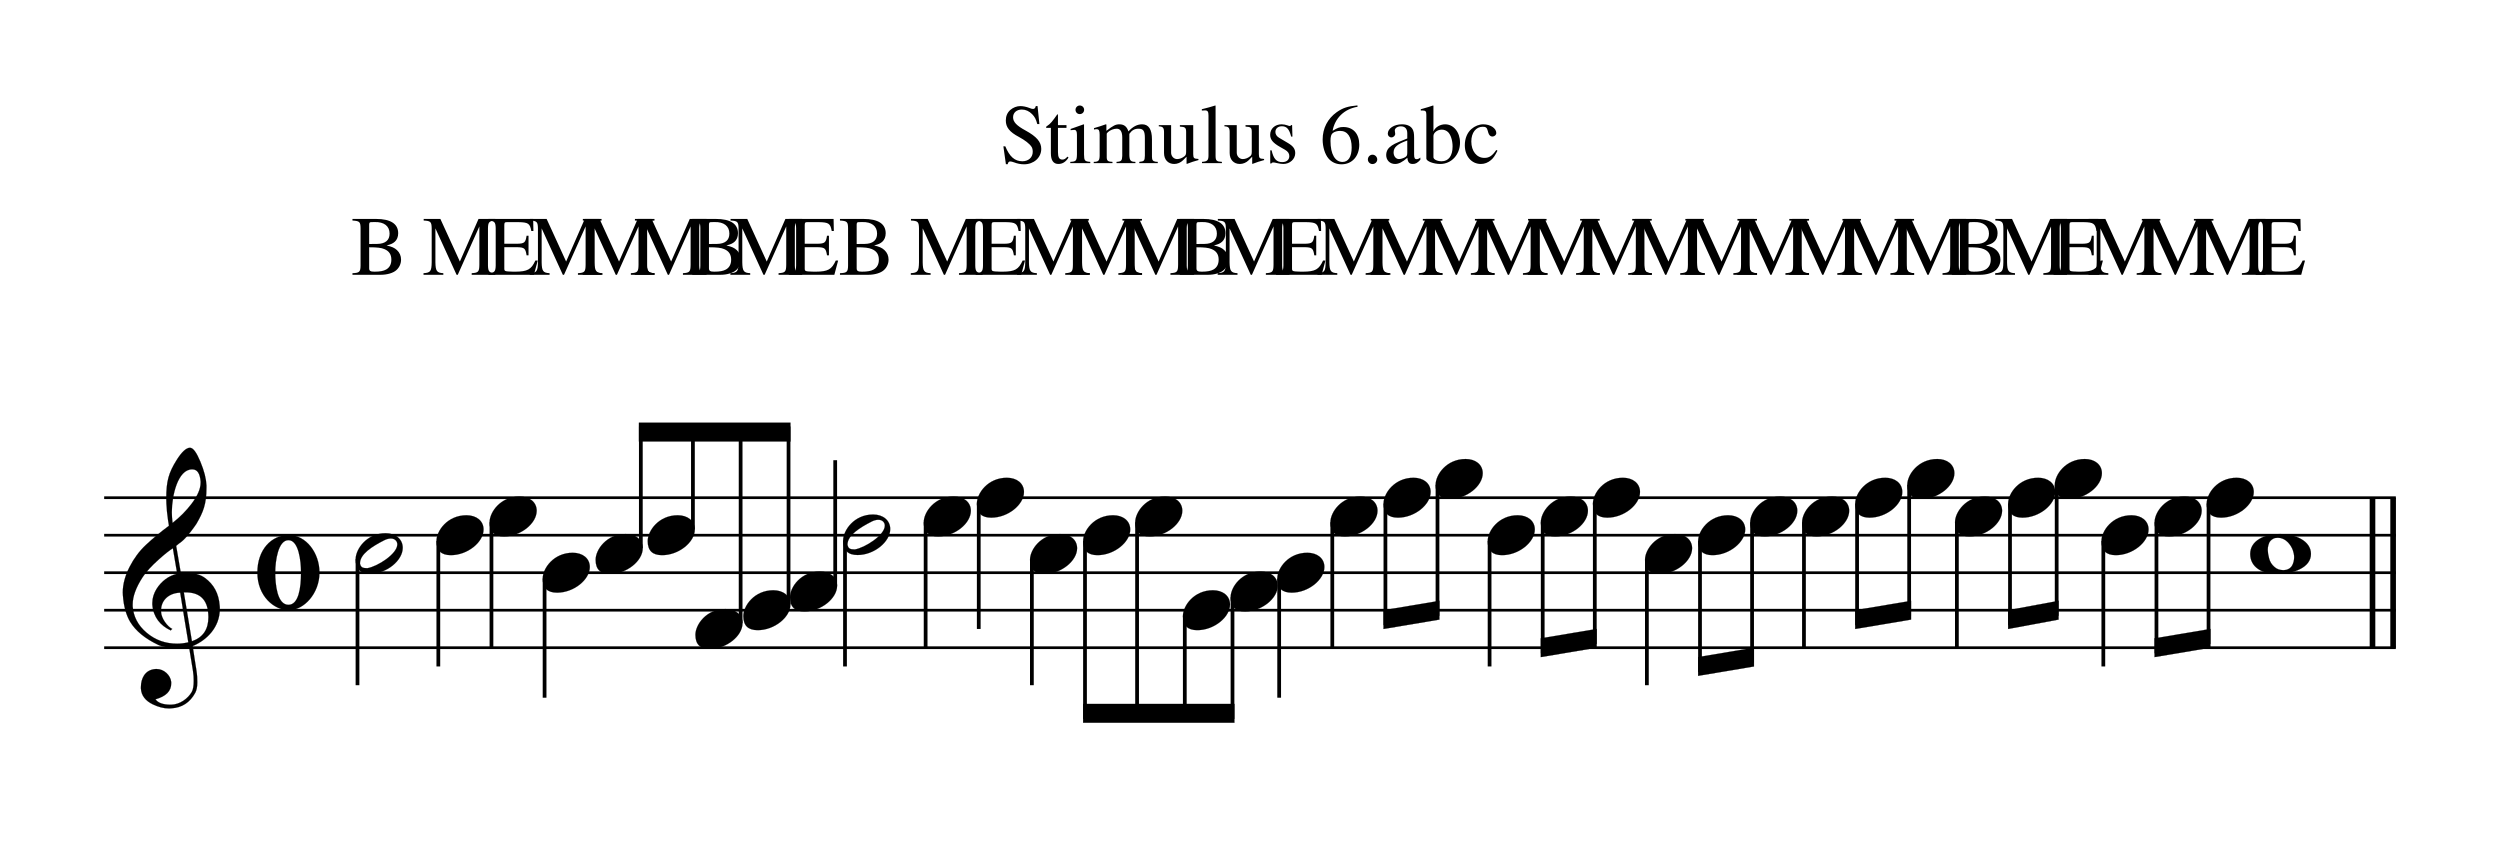
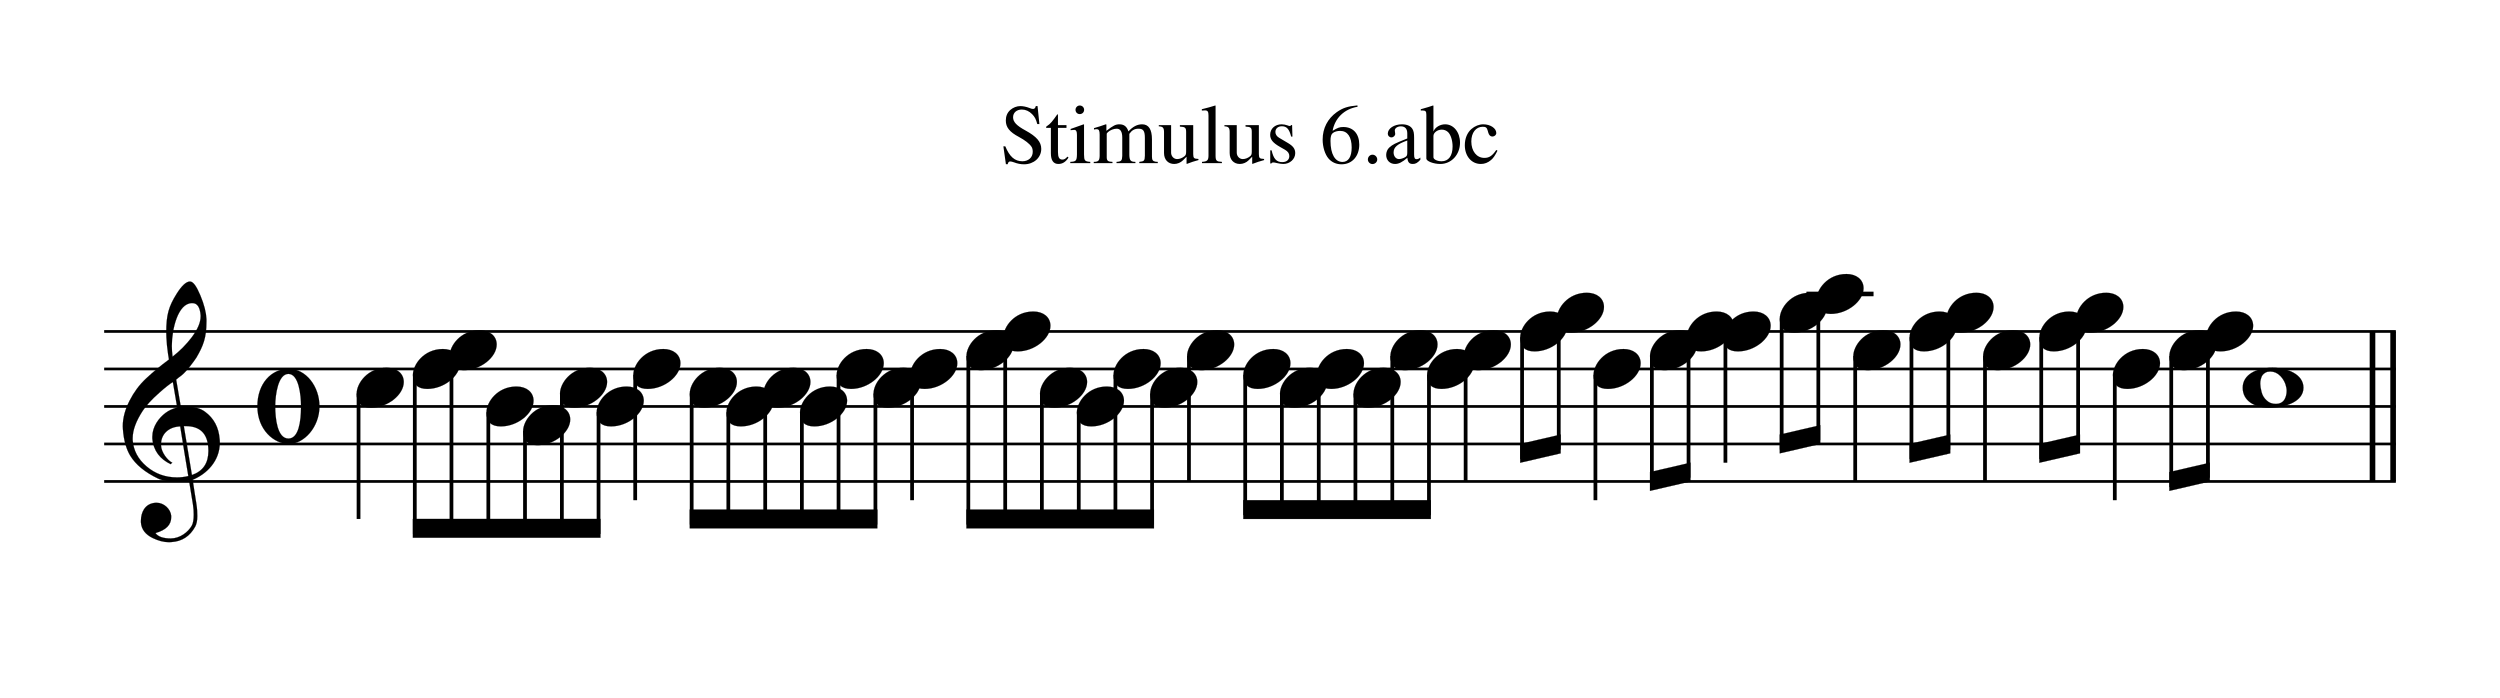
- <svg xmlns="http://www.w3.org/2000/svg" xmlns:xlink="http://www.w3.org/1999/xlink" width="960px" height="332px" version="1.1" overflow="visible" id="suj30f2">
+ <svg xmlns="http://www.w3.org/2000/svg" xmlns:xlink="http://www.w3.org/1999/xlink" width="960px" height="268px" version="1.1" overflow="visible" id="n1bi0bbu">
  <defs>
-     <g id="E050-suj30f2">
+     <g id="E050-n1bi0bbu">
      <path transform="scale(1,-1)" d="M441 -245c-23 -4 -48 -6 -76 -6c-59 0 -102 7 -130 20c-88 42 -150 93 -187 154c-26 44 -43 103 -48 176c0 6 -1 13 -1 19c0 54 15 111 45 170c29 57 65 106 110 148s96 85 153 127c-3 16 -8 46 -13 92c-4 43 -5 73 -5 89c0 117 16 172 69 257c34 54 64 82 89 82 c21 0 43 -30 69 -92s39 -115 41 -159v-15c0 -109 -21 -162 -67 -241c-13 -20 -63 -90 -98 -118c-13 -9 -25 -19 -37 -29l31 -181c8 1 18 2 28 2c58 0 102 -12 133 -35c59 -43 92 -104 98 -184c1 -7 1 -15 1 -22c0 -123 -87 -209 -181 -248c8 -57 17 -110 25 -162 c5 -31 6 -58 6 -80c0 -30 -5 -53 -14 -70c-35 -64 -88 -99 -158 -103c-5 0 -11 -1 -16 -1c-37 0 -72 10 -108 27c-50 24 -77 59 -80 105v11c0 29 7 55 20 76c18 28 45 42 79 44h6c49 0 93 -42 97 -87v-9c0 -51 -34 -86 -105 -106c17 -24 51 -36 102 -36c62 0 116 43 140 85 c9 16 13 41 13 74c0 20 -1 42 -5 67c-8 53 -18 106 -26 159zM461 939c-95 0 -135 -175 -135 -286c0 -24 2 -48 5 -71c50 39 92 82 127 128c40 53 60 100 60 140v8c-4 53 -22 81 -55 81h-2zM406 119l54 -326c73 25 110 78 110 161c0 7 0 15 -1 23c-7 95 -57 142 -151 142h-12 zM382 117c-72 -2 -128 -47 -128 -120v-7c2 -46 43 -99 75 -115c-3 -2 -7 -5 -10 -10c-70 33 -116 88 -123 172v11c0 68 44 126 88 159c23 17 49 29 78 36l-29 170c-21 -13 -52 -37 -92 -73c-50 -44 -86 -84 -109 -119c-45 -69 -67 -130 -67 -182v-13c5 -68 35 -127 93 -176 s125 -73 203 -73c25 0 50 3 75 9c-19 111 -36 221 -54 331z" />
    </g>
-     <g id="E080-suj30f2">
+     <g id="E080-n1bi0bbu">
      <path transform="scale(1,-1)" d="M229 251zM230 -250c-99 0 -210 94 -210 251c0 152 93 250 209 250s205 -119 205 -250c0 -139 -103 -251 -204 -251zM139 1c0 -79 13 -215 88 -215c68 0 84 112 84 215c0 76 -15 216 -84 216c-68 0 -88 -136 -88 -216z" />
    </g>
-     <g id="E0A3-suj30f2">
-       <path transform="scale(1,-1)" d="M278 64c0 22 -17 39 -43 39c-12 0 -26 -3 -41 -10c-85 -43 -165 -94 -165 -156c5 -25 15 -32 49 -32c67 11 200 95 200 159zM0 -36c0 68 73 174 200 174c66 0 114 -39 114 -97c0 -84 -106 -173 -218 -173c-64 0 -96 32 -96 96z" />
-     </g>
-     <g id="E0A4-suj30f2">
+     <g id="E0A4-n1bi0bbu">
      <path transform="scale(1,-1)" d="M0 -39c0 68 73 172 200 172c66 0 114 -37 114 -95c0 -84 -106 -171 -218 -171c-64 0 -96 30 -96 94z" />
    </g>
-     <g id="E0A2-suj30f2">
+     <g id="E0A2-n1bi0bbu">
      <path transform="scale(1,-1)" d="M198 133c102 0 207 -45 207 -133c0 -92 -118 -133 -227 -133c-101 0 -178 46 -178 133c0 88 93 133 198 133zM293 -21c0 14 -3 29 -8 44c-7 20 -18 38 -33 54c-20 21 -43 31 -68 31l-20 -2c-15 -5 -27 -14 -36 -28c-4 -9 -6 -17 -8 -24s-3 -16 -3 -27c0 -15 3 -34 9 -57 s18 -41 34 -55c15 -15 36 -23 62 -23c4 0 10 1 18 2c19 5 32 15 40 30s13 34 13 55z" />
    </g>
  </defs>
-   <style type="text/css">#suj30f2 g.ending, #suj30f2 g.fing, #suj30f2 g.reh, #suj30f2 g.tempo {font-weight:bold;}#suj30f2 g.dir, #suj30f2 g.dynam, #suj30f2 g.mNum {font-style:italic;}#suj30f2 g.label {font-weight:normal;}#suj30f2 ellipse, #suj30f2 path, #suj30f2 polygon, #suj30f2 polyline, #suj30f2 rect {stroke:currentColor}#suj30f2 g.cursor {fill:dodgerblue; color:dodgerblue;}#suj30f2 g.cursor.chord {fill:limegreen; color:limegreen;}</style>
-   <svg class="definition-scale" color="black" font-family="Times, serif" viewBox="0 0 12000 4140">
+   <style type="text/css">#n1bi0bbu g.ending, #n1bi0bbu g.fing, #n1bi0bbu g.reh, #n1bi0bbu g.tempo {font-weight:bold;}#n1bi0bbu g.dir, #n1bi0bbu g.dynam, #n1bi0bbu g.mNum {font-style:italic;}#n1bi0bbu g.label {font-weight:normal;}#n1bi0bbu ellipse, #n1bi0bbu path, #n1bi0bbu polygon, #n1bi0bbu polyline, #n1bi0bbu rect {stroke:currentColor}#n1bi0bbu g.cursor {fill:dodgerblue; color:dodgerblue;}#n1bi0bbu g.cursor.chord {fill:limegreen; color:limegreen;}</style>
+   <svg class="definition-scale" color="black" font-family="Times, serif" viewBox="0 0 12000 3340">
    <g class="page-margin" transform="translate(500, 500)">
-       <g id="t19z7xyj" class="mdiv pageMilestone" />
-       <g id="xw7r8c3" class="score pageMilestone" />
-       <g id="g1ncax06" class="system">
-         <g id="k8d5xbt" class="section systemMilestone" />
+       <g id="o6da6iw" class="mdiv pageMilestone" />
+       <g id="sbf0y6c" class="score pageMilestone" />
+       <g id="v8z03f" class="system">
+         <g id="fkvr1p0" class="section systemMilestone" />
        <g id="abcLine06" class="pb" />
-         <g id="dyqvqhn" class="measure">
-           <g id="m1cjylh7" class="staff">
-             <path d="M0 1884 L11000 1884" stroke-width="13" />
-             <path d="M0 2064 L11000 2064" stroke-width="13" />
-             <path d="M0 2244 L11000 2244" stroke-width="13" />
-             <path d="M0 2424 L11000 2424" stroke-width="13" />
-             <path d="M0 2604 L11000 2604" stroke-width="13" />
-             <g id="ojuwwjn" class="clef">
-               <use xlink:href="#E050-suj30f2" transform="translate(90, 2424) scale(0.72, 0.72)" />
+         <g id="or6bow8" class="measure">
+           <g id="x1nhcdxx" class="staff">
+             <path d="M0 1086 L11000 1086" stroke-width="13" />
+             <path d="M0 1266 L11000 1266" stroke-width="13" />
+             <path d="M0 1446 L11000 1446" stroke-width="13" />
+             <path d="M0 1626 L11000 1626" stroke-width="13" />
+             <path d="M0 1806 L11000 1806" stroke-width="13" />
+             <g id="d1io7137" class="clef">
+               <use xlink:href="#E050-n1bi0bbu" transform="translate(90, 1626) scale(0.72, 0.72)" />
            </g>
-             <g id="p1fewe1r" class="keySig" />
-             <g id="qpmmbiq" class="meterSig">
-               <use xlink:href="#E080-suj30f2" transform="translate(721, 2244) scale(0.72, 0.72)" />
+             <g id="egcq50e" class="keySig" />
+             <g id="f1v0omgc" class="meterSig">
+               <use xlink:href="#E080-n1bi0bbu" transform="translate(721, 1446) scale(0.72, 0.72)" />
            </g>
-             <g id="m5886oi" class="layer">
-               <g id="qwqxe09" class="note">
-                 <g class="notehead">
-                   <use xlink:href="#E0A3-suj30f2" transform="translate(1207, 2154) scale(0.72, 0.72)" />
-                 </g>
-                 <g id="z17jtzla" class="stem">
-                   <path d="M1216 2179 L1216 2784" stroke-width="18" />
-                 </g>
-               </g>
-               <g id="t9mattp" class="note">
-                 <g class="notehead">
-                   <use xlink:href="#E0A4-suj30f2" transform="translate(1595, 2064) scale(0.72, 0.72)" />
-                 </g>
-                 <g id="aon2lze" class="stem">
-                   <path d="M1604 2092 L1604 2694" stroke-width="18" />
-                 </g>
-               </g>
-               <g id="w1codoqw" class="note">
-                 <g class="notehead">
-                   <use xlink:href="#E0A4-suj30f2" transform="translate(1850, 1974) scale(0.72, 0.72)" />
-                 </g>
-                 <g id="b1yjlgoj" class="stem">
-                   <path d="M1859 2002 L1859 2604" stroke-width="18" />
-                 </g>
-               </g>
-               <g id="zfruj1f" class="note">
-                 <g class="notehead">
-                   <use xlink:href="#E0A4-suj30f2" transform="translate(2105, 2244) scale(0.72, 0.72)" />
-                 </g>
-                 <g id="c113xuh1" class="stem">
-                   <path d="M2114 2272 L2114 2844" stroke-width="18" />
-                 </g>
-               </g>
-               <g id="p1b1u40n" class="beam">
-                 <polygon points="2567,1524 3294,1524 3294,1614 2567,1614" />
-                 <g id="cgeg27n" class="note">
-                   <g class="notehead">
-                     <use xlink:href="#E0A4-suj30f2" transform="translate(2359, 2154) scale(0.72, 0.72)" />
-                   </g>
-                   <g id="d1ho8ye0" class="stem">
-                     <path d="M2576 2126 L2576 1542" stroke-width="18" />
-                   </g>
-                 </g>
-                 <g id="fcduq1o" class="note">
-                   <g class="notehead">
-                     <use xlink:href="#E0A4-suj30f2" transform="translate(2609, 2064) scale(0.72, 0.72)" />
-                   </g>
-                   <g id="eui2b3b" class="stem">
-                     <path d="M2826 2036 L2826 1542" stroke-width="18" />
-                   </g>
-                 </g>
-                 <g id="i1or2a8o" class="note">
-                   <g class="notehead">
-                     <use xlink:href="#E0A4-suj30f2" transform="translate(2838, 2514) scale(0.72, 0.72)" />
-                   </g>
-                   <g id="far49ka" class="stem">
-                     <path d="M3055 2486 L3055 1542" stroke-width="18" />
-                   </g>
-                 </g>
-                 <g id="l1n8hwq0" class="note">
-                   <g class="notehead">
-                     <use xlink:href="#E0A4-suj30f2" transform="translate(3068, 2424) scale(0.72, 0.72)" />
-                   </g>
-                   <g id="gs111mg" class="stem">
-                     <path d="M3285 2396 L3285 1542" stroke-width="18" />
-                   </g>
-                 </g>
-               </g>
-               <g id="onuzp37" class="note">
-                 <g class="notehead">
-                   <use xlink:href="#E0A4-suj30f2" transform="translate(3292, 2334) scale(0.72, 0.72)" />
-                 </g>
-                 <g id="h1qjyy7r" class="stem">
-                   <path d="M3509 2306 L3509 1704" stroke-width="18" />
-                 </g>
-               </g>
-               <g id="s7fr9t3" class="note">
-                 <g class="notehead">
-                   <use xlink:href="#E0A3-suj30f2" transform="translate(3547, 2064) scale(0.72, 0.72)" />
-                 </g>
-                 <g id="ihb69yg" class="stem">
-                   <path d="M3556 2089 L3556 2694" stroke-width="18" />
-                 </g>
-               </g>
-               <g id="v1sj2yim" class="note">
-                 <g class="notehead">
-                   <use xlink:href="#E0A4-suj30f2" transform="translate(3934, 1974) scale(0.72, 0.72)" />
-                 </g>
-                 <g id="j1tp6yq4" class="stem">
-                   <path d="M3943 2002 L3943 2604" stroke-width="18" />
-                 </g>
-               </g>
-               <g id="yson36z" class="note">
-                 <g class="notehead">
-                   <use xlink:href="#E0A4-suj30f2" transform="translate(4189, 1884) scale(0.72, 0.72)" />
-                 </g>
-                 <g id="kyr3782" class="stem">
-                   <path d="M4198 1912 L4198 2514" stroke-width="18" />
-                 </g>
-               </g>
-               <g id="bmp6apk" class="note">
-                 <g class="notehead">
-                   <use xlink:href="#E0A4-suj30f2" transform="translate(4444, 2154) scale(0.72, 0.72)" />
-                 </g>
-                 <g id="l1g20p47" class="stem">
-                   <path d="M4453 2182 L4453 2784" stroke-width="18" />
-                 </g>
-               </g>
-               <g id="r1hl3g8p" class="beam">
-                 <polygon points="4699,2964 5425,2964 5425,2874 4699,2874" />
-                 <g id="e12d7l8o" class="note">
-                   <g class="notehead">
-                     <use xlink:href="#E0A4-suj30f2" transform="translate(4699, 2064) scale(0.72, 0.72)" />
-                   </g>
-                   <g id="m1xhrfsp" class="stem">
-                     <path d="M4708 2092 L4708 2946" stroke-width="18" />
-                   </g>
-                 </g>
-                 <g id="h17ybc1b" class="note">
-                   <g class="notehead">
-                     <use xlink:href="#E0A4-suj30f2" transform="translate(4949, 1974) scale(0.72, 0.72)" />
-                   </g>
-                   <g id="nd84yth" class="stem">
-                     <path d="M4958 2002 L4958 2946" stroke-width="18" />
-                   </g>
-                 </g>
-                 <g id="k3c2n56" class="note">
-                   <g class="notehead">
-                     <use xlink:href="#E0A4-suj30f2" transform="translate(5178, 2424) scale(0.72, 0.72)" />
-                   </g>
-                   <g id="o1jyxjoj" class="stem">
-                     <path d="M5187 2452 L5187 2946" stroke-width="18" />
-                   </g>
-                 </g>
-                 <g id="n1t2s8rd" class="note">
-                   <g class="notehead">
-                     <use xlink:href="#E0A4-suj30f2" transform="translate(5407, 2334) scale(0.72, 0.72)" />
-                   </g>
-                   <g id="ps9ql4a" class="stem">
-                     <path d="M5416 2362 L5416 2946" stroke-width="18" />
-                   </g>
-                 </g>
-               </g>
-               <g id="q67whud" class="note">
-                 <g class="notehead">
-                   <use xlink:href="#E0A4-suj30f2" transform="translate(5631, 2244) scale(0.72, 0.72)" />
-                 </g>
-                 <g id="qi9btzk" class="stem">
-                   <path d="M5640 2272 L5640 2844" stroke-width="18" />
-                 </g>
-               </g>
-               <g id="u1fl0pc0" class="note">
-                 <g class="notehead">
-                   <use xlink:href="#E0A4-suj30f2" transform="translate(5886, 1974) scale(0.72, 0.72)" />
-                 </g>
-                 <g id="rsa23e5" class="stem">
-                   <path d="M5895 2002 L5895 2604" stroke-width="18" />
-                 </g>
-               </g>
-               <g id="eztd8pf" class="beam">
-                 <polygon points="6141,2514 6409,2469 6409,2379 6141,2424" />
-                 <g id="x1wut04t" class="note">
-                   <g class="notehead">
-                     <use xlink:href="#E0A4-suj30f2" transform="translate(6141, 1884) scale(0.72, 0.72)" />
-                   </g>
-                   <g id="stz57og" class="stem">
-                     <path d="M6150 1912 L6150 2496" stroke-width="18" />
-                   </g>
-                 </g>
-                 <g id="a1vds2lj" class="note">
-                   <g class="notehead">
-                     <use xlink:href="#E0A4-suj30f2" transform="translate(6391, 1794) scale(0.72, 0.72)" />
-                   </g>
-                   <g id="t1o4690e" class="stem">
-                     <path d="M6400 1822 L6400 2451" stroke-width="18" />
-                   </g>
-                 </g>
-               </g>
-               <g id="d16arnie" class="note">
-                 <g class="notehead">
-                   <use xlink:href="#E0A4-suj30f2" transform="translate(6641, 2064) scale(0.72, 0.72)" />
-                 </g>
-                 <g id="ujw0lhh" class="stem">
-                   <path d="M6650 2092 L6650 2694" stroke-width="18" />
-                 </g>
-               </g>
-               <g id="o5ghtuv" class="beam">
-                 <polygon points="6896,2649 7164,2604 7164,2514 6896,2559" />
-                 <g id="hq7icku" class="note">
-                   <g class="notehead">
-                     <use xlink:href="#E0A4-suj30f2" transform="translate(6896, 1974) scale(0.72, 0.72)" />
-                   </g>
-                   <g id="vmt4e7w" class="stem">
-                     <path d="M6905 2002 L6905 2631" stroke-width="18" />
-                   </g>
-                 </g>
-                 <g id="kbmpw0g" class="note">
-                   <g class="notehead">
-                     <use xlink:href="#E0A4-suj30f2" transform="translate(7146, 1884) scale(0.72, 0.72)" />
-                   </g>
-                   <g id="w13687l" class="stem">
-                     <path d="M7155 1912 L7155 2586" stroke-width="18" />
-                   </g>
-                 </g>
-               </g>
-               <g id="n9n99w0" class="note">
-                 <g class="notehead">
-                   <use xlink:href="#E0A4-suj30f2" transform="translate(7396, 2154) scale(0.72, 0.72)" />
-                 </g>
-                 <g id="x1gnzaa5" class="stem">
-                   <path d="M7405 2182 L7405 2784" stroke-width="18" />
-                 </g>
-               </g>
-               <g id="yy0nqlc" class="beam">
-                 <polygon points="7651,2739 7919,2694 7919,2604 7651,2649" />
-                 <g id="r1whb5pq" class="note">
-                   <g class="notehead">
-                     <use xlink:href="#E0A4-suj30f2" transform="translate(7651, 2064) scale(0.72, 0.72)" />
-                   </g>
-                   <g id="y1pgbepq" class="stem">
-                     <path d="M7660 2092 L7660 2721" stroke-width="18" />
-                   </g>
-                 </g>
-                 <g id="u1emj1ip" class="note">
-                   <g class="notehead">
-                     <use xlink:href="#E0A4-suj30f2" transform="translate(7901, 1974) scale(0.72, 0.72)" />
-                   </g>
-                   <g id="z1m5azrq" class="stem">
-                     <path d="M7910 2002 L7910 2676" stroke-width="18" />
-                   </g>
-                 </g>
-               </g>
-               <g id="xh7v4tv" class="note">
-                 <g class="notehead">
-                   <use xlink:href="#E0A4-suj30f2" transform="translate(8150, 1974) scale(0.72, 0.72)" />
-                 </g>
-                 <g id="absmb7m" class="stem">
-                   <path d="M8159 2002 L8159 2604" stroke-width="18" />
-                 </g>
-               </g>
-               <g id="i1lco4t7" class="beam">
-                 <polygon points="8405,2514 8673,2469 8673,2379 8405,2424" />
-                 <g id="b1p008ry" class="note">
-                   <g class="notehead">
-                     <use xlink:href="#E0A4-suj30f2" transform="translate(8405, 1884) scale(0.72, 0.72)" />
-                   </g>
-                   <g id="bnt64c8" class="stem">
-                     <path d="M8414 1912 L8414 2496" stroke-width="18" />
-                   </g>
-                 </g>
-                 <g id="e1rn8l3b" class="note">
-                   <g class="notehead">
-                     <use xlink:href="#E0A4-suj30f2" transform="translate(8655, 1794) scale(0.72, 0.72)" />
-                   </g>
-                   <g id="c112tv4s" class="stem">
-                     <path d="M8664 1822 L8664 2451" stroke-width="18" />
-                   </g>
-                 </g>
-               </g>
-               <g id="h97atol" class="note">
-                 <g class="notehead">
-                   <use xlink:href="#E0A4-suj30f2" transform="translate(8884, 1974) scale(0.72, 0.72)" />
-                 </g>
-                 <g id="d1lymow7" class="stem">
-                   <path d="M8893 2002 L8893 2604" stroke-width="18" />
-                 </g>
-               </g>
-               <g id="s15npd2a" class="beam">
-                 <polygon points="9139,2514 9381,2469 9381,2379 9139,2424" />
-                 <g id="l1on71zu" class="note">
-                   <g class="notehead">
-                     <use xlink:href="#E0A4-suj30f2" transform="translate(9139, 1884) scale(0.72, 0.72)" />
-                   </g>
-                   <g id="e1g0knu9" class="stem">
-                     <path d="M9148 1912 L9148 2496" stroke-width="18" />
-                   </g>
-                 </g>
-                 <g id="op2lln8" class="note">
-                   <g class="notehead">
-                     <use xlink:href="#E0A4-suj30f2" transform="translate(9363, 1794) scale(0.72, 0.72)" />
-                   </g>
-                   <g id="f1l2mt5n" class="stem">
-                     <path d="M9372 1822 L9372 2451" stroke-width="18" />
-                   </g>
-                 </g>
-               </g>
-               <g id="rvgc1th" class="note">
-                 <g class="notehead">
-                   <use xlink:href="#E0A4-suj30f2" transform="translate(9587, 2064) scale(0.72, 0.72)" />
-                 </g>
-                 <g id="g107gn5" class="stem">
-                   <path d="M9596 2092 L9596 2694" stroke-width="18" />
-                 </g>
-               </g>
-               <g id="c14k5mg9" class="beam">
-                 <polygon points="9842,2649 10110,2604 10110,2514 9842,2559" />
-                 <g id="v5s6etr" class="note">
-                   <g class="notehead">
-                     <use xlink:href="#E0A4-suj30f2" transform="translate(9842, 1974) scale(0.72, 0.72)" />
-                   </g>
-                   <g id="hdeyelb" class="stem">
-                     <path d="M9851 2002 L9851 2631" stroke-width="18" />
-                   </g>
-                 </g>
-                 <g id="y3x2jxe" class="note">
-                   <g class="notehead">
-                     <use xlink:href="#E0A4-suj30f2" transform="translate(10092, 1884) scale(0.72, 0.72)" />
-                   </g>
-                   <g id="i11pta7a" class="stem">
-                     <path d="M10101 1912 L10101 2586" stroke-width="18" />
-                   </g>
-                 </g>
-               </g>
-               <g id="b16ze3s1" class="note">
-                 <g class="notehead">
-                   <use xlink:href="#E0A2-suj30f2" transform="translate(10301, 2154) scale(0.72, 0.72)" />
+             <g class="ledgerLines above">
+               <path d="M8171 906 L8493 906" stroke-width="22" />
+             </g>
+             <g id="hbgr1wg" class="layer">
+               <g id="i6qrxuy" class="note">
+                 <g class="notehead">
+                   <use xlink:href="#E0A4-n1bi0bbu" transform="translate(1212, 1356) scale(0.72, 0.72)" />
+                 </g>
+                 <g id="k1hd7i9" class="stem">
+                   <path d="M1221 1384 L1221 1986" stroke-width="18" />
+                 </g>
+               </g>
+               <g id="r1oy82p" class="beam">
+                 <polygon points="1482,2076 2382,2076 2382,1986 1482,1986" />
+                 <g id="k16vo3vl" class="note">
+                   <g class="notehead">
+                     <use xlink:href="#E0A4-n1bi0bbu" transform="translate(1482, 1266) scale(0.72, 0.72)" />
+                   </g>
+                   <g id="l1pgw01z" class="stem">
+                     <path d="M1491 1294 L1491 2058" stroke-width="18" />
+                   </g>
+                 </g>
+                 <g id="l1643d0r" class="note">
+                   <g class="notehead">
+                     <use xlink:href="#E0A4-n1bi0bbu" transform="translate(1658, 1176) scale(0.72, 0.72)" />
+                   </g>
+                   <g id="m3qp3n4" class="stem">
+                     <path d="M1667 1204 L1667 2058" stroke-width="18" />
+                   </g>
+                 </g>
+                 <g id="mm4t1um" class="note">
+                   <g class="notehead">
+                     <use xlink:href="#E0A4-n1bi0bbu" transform="translate(1835, 1446) scale(0.72, 0.72)" />
+                   </g>
+                   <g id="n1hitiyt" class="stem">
+                     <path d="M1844 1474 L1844 2058" stroke-width="18" />
+                   </g>
+                 </g>
+                 <g id="n1oio2z5" class="note">
+                   <g class="notehead">
+                     <use xlink:href="#E0A4-n1bi0bbu" transform="translate(2011, 1536) scale(0.72, 0.72)" />
+                   </g>
+                   <g id="o1o9g8uc" class="stem">
+                     <path d="M2020 1564 L2020 2058" stroke-width="18" />
+                   </g>
+                 </g>
+                 <g id="o117s17o" class="note">
+                   <g class="notehead">
+                     <use xlink:href="#E0A4-n1bi0bbu" transform="translate(2188, 1356) scale(0.72, 0.72)" />
+                   </g>
+                   <g id="p1br7zf" class="stem">
+                     <path d="M2197 1384 L2197 2058" stroke-width="18" />
+                   </g>
+                 </g>
+                 <g id="p96qpad" class="note">
+                   <g class="notehead">
+                     <use xlink:href="#E0A4-n1bi0bbu" transform="translate(2364, 1446) scale(0.72, 0.72)" />
+                   </g>
+                   <g id="qp4nowy" class="stem">
+                     <path d="M2373 1474 L2373 2058" stroke-width="18" />
+                   </g>
+                 </g>
+               </g>
+               <g id="qgo4dtp" class="note">
+                 <g class="notehead">
+                   <use xlink:href="#E0A4-n1bi0bbu" transform="translate(2540, 1266) scale(0.72, 0.72)" />
+                 </g>
+                 <g id="rykxpby" class="stem">
+                   <path d="M2549 1294 L2549 1896" stroke-width="18" />
+                 </g>
+               </g>
+               <g id="zgz6nra" class="beam">
+                 <polygon points="2811,2031 3711,2031 3711,1941 2811,1941" />
+                 <g id="sp5lh3x" class="note">
+                   <g class="notehead">
+                     <use xlink:href="#E0A4-n1bi0bbu" transform="translate(2811, 1356) scale(0.72, 0.72)" />
+                   </g>
+                   <g id="sei4nza" class="stem">
+                     <path d="M2820 1384 L2820 2013" stroke-width="18" />
+                   </g>
+                 </g>
+                 <g id="txez3bd" class="note">
+                   <g class="notehead">
+                     <use xlink:href="#E0A4-n1bi0bbu" transform="translate(2987, 1446) scale(0.72, 0.72)" />
+                   </g>
+                   <g id="t1lqxsy5" class="stem">
+                     <path d="M2996 1474 L2996 2013" stroke-width="18" />
+                   </g>
+                 </g>
+                 <g id="u1ljk0y" class="note">
+                   <g class="notehead">
+                     <use xlink:href="#E0A4-n1bi0bbu" transform="translate(3164, 1356) scale(0.72, 0.72)" />
+                   </g>
+                   <g id="u1l92ijn" class="stem">
+                     <path d="M3173 1384 L3173 2013" stroke-width="18" />
+                   </g>
+                 </g>
+                 <g id="v1bpd1t2" class="note">
+                   <g class="notehead">
+                     <use xlink:href="#E0A4-n1bi0bbu" transform="translate(3340, 1446) scale(0.72, 0.72)" />
+                   </g>
+                   <g id="v11g82ac" class="stem">
+                     <path d="M3349 1474 L3349 2013" stroke-width="18" />
+                   </g>
+                 </g>
+                 <g id="w1a3hbzs" class="note">
+                   <g class="notehead">
+                     <use xlink:href="#E0A4-n1bi0bbu" transform="translate(3516, 1266) scale(0.72, 0.72)" />
+                   </g>
+                   <g id="w1deoop0" class="stem">
+                     <path d="M3525 1294 L3525 2013" stroke-width="18" />
+                   </g>
+                 </g>
+                 <g id="x1f3bcjf" class="note">
+                   <g class="notehead">
+                     <use xlink:href="#E0A4-n1bi0bbu" transform="translate(3693, 1356) scale(0.72, 0.72)" />
+                   </g>
+                   <g id="xygn00j" class="stem">
+                     <path d="M3702 1384 L3702 2013" stroke-width="18" />
+                   </g>
+                 </g>
+               </g>
+               <g id="y15kr2rq" class="note">
+                 <g class="notehead">
+                   <use xlink:href="#E0A4-n1bi0bbu" transform="translate(3869, 1266) scale(0.72, 0.72)" />
+                 </g>
+                 <g id="y1ezvewz" class="stem">
+                   <path d="M3878 1294 L3878 1896" stroke-width="18" />
+                 </g>
+               </g>
+               <g id="h1ixp5ff" class="beam">
+                 <polygon points="4139,2031 5039,2031 5039,1941 4139,1941" />
+                 <g id="a1gutp92" class="note">
+                   <g class="notehead">
+                     <use xlink:href="#E0A4-n1bi0bbu" transform="translate(4139, 1176) scale(0.72, 0.72)" />
+                   </g>
+                   <g id="z1em41ml" class="stem">
+                     <path d="M4148 1204 L4148 2013" stroke-width="18" />
+                   </g>
+                 </g>
+                 <g id="b9sxiz3" class="note">
+                   <g class="notehead">
+                     <use xlink:href="#E0A4-n1bi0bbu" transform="translate(4316, 1086) scale(0.72, 0.72)" />
+                   </g>
+                   <g id="a1ujfc5k" class="stem">
+                     <path d="M4325 1114 L4325 2013" stroke-width="18" />
+                   </g>
+                 </g>
+                 <g id="c1e5sg79" class="note">
+                   <g class="notehead">
+                     <use xlink:href="#E0A4-n1bi0bbu" transform="translate(4492, 1356) scale(0.72, 0.72)" />
+                   </g>
+                   <g id="b1nebbz6" class="stem">
+                     <path d="M4501 1384 L4501 2013" stroke-width="18" />
+                   </g>
+                 </g>
+                 <g id="d1m13cei" class="note">
+                   <g class="notehead">
+                     <use xlink:href="#E0A4-n1bi0bbu" transform="translate(4669, 1446) scale(0.72, 0.72)" />
+                   </g>
+                   <g id="c10i7xp4" class="stem">
+                     <path d="M4678 1474 L4678 2013" stroke-width="18" />
+                   </g>
+                 </g>
+                 <g id="e39f4p6" class="note">
+                   <g class="notehead">
+                     <use xlink:href="#E0A4-n1bi0bbu" transform="translate(4845, 1266) scale(0.72, 0.72)" />
+                   </g>
+                   <g id="d1oiucld" class="stem">
+                     <path d="M4854 1294 L4854 2013" stroke-width="18" />
+                   </g>
+                 </g>
+                 <g id="fyt7prd" class="note">
+                   <g class="notehead">
+                     <use xlink:href="#E0A4-n1bi0bbu" transform="translate(5021, 1356) scale(0.72, 0.72)" />
+                   </g>
+                   <g id="eqrithc" class="stem">
+                     <path d="M5030 1384 L5030 2013" stroke-width="18" />
+                   </g>
+                 </g>
+               </g>
+               <g id="gje489k" class="note">
+                 <g class="notehead">
+                   <use xlink:href="#E0A4-n1bi0bbu" transform="translate(5198, 1176) scale(0.72, 0.72)" />
+                 </g>
+                 <g id="f1jxkm0r" class="stem">
+                   <path d="M5207 1204 L5207 1806" stroke-width="18" />
+                 </g>
+               </g>
+               <g id="pgbbf5g" class="beam">
+                 <polygon points="5468,1986 6368,1986 6368,1896 5468,1896" />
+                 <g id="i154cu4x" class="note">
+                   <g class="notehead">
+                     <use xlink:href="#E0A4-n1bi0bbu" transform="translate(5468, 1266) scale(0.72, 0.72)" />
+                   </g>
+                   <g id="g1qpc28c" class="stem">
+                     <path d="M5477 1294 L5477 1968" stroke-width="18" />
+                   </g>
+                 </g>
+                 <g id="j1jslqkz" class="note">
+                   <g class="notehead">
+                     <use xlink:href="#E0A4-n1bi0bbu" transform="translate(5644, 1356) scale(0.72, 0.72)" />
+                   </g>
+                   <g id="h6i7gm0" class="stem">
+                     <path d="M5653 1384 L5653 1968" stroke-width="18" />
+                   </g>
+                 </g>
+                 <g id="k1xgrf61" class="note">
+                   <g class="notehead">
+                     <use xlink:href="#E0A4-n1bi0bbu" transform="translate(5821, 1266) scale(0.72, 0.72)" />
+                   </g>
+                   <g id="i1toekgo" class="stem">
+                     <path d="M5830 1294 L5830 1968" stroke-width="18" />
+                   </g>
+                 </g>
+                 <g id="lznar5v" class="note">
+                   <g class="notehead">
+                     <use xlink:href="#E0A4-n1bi0bbu" transform="translate(5997, 1356) scale(0.72, 0.72)" />
+                   </g>
+                   <g id="j1r1u5nm" class="stem">
+                     <path d="M6006 1384 L6006 1968" stroke-width="18" />
+                   </g>
+                 </g>
+                 <g id="m1clwuwt" class="note">
+                   <g class="notehead">
+                     <use xlink:href="#E0A4-n1bi0bbu" transform="translate(6174, 1176) scale(0.72, 0.72)" />
+                   </g>
+                   <g id="k1j0f6zr" class="stem">
+                     <path d="M6183 1204 L6183 1968" stroke-width="18" />
+                   </g>
+                 </g>
+                 <g id="no5fp24" class="note">
+                   <g class="notehead">
+                     <use xlink:href="#E0A4-n1bi0bbu" transform="translate(6350, 1266) scale(0.72, 0.72)" />
+                   </g>
+                   <g id="l11lzryu" class="stem">
+                     <path d="M6359 1294 L6359 1968" stroke-width="18" />
+                   </g>
+                 </g>
+               </g>
+               <g id="o1do18ap" class="note">
+                 <g class="notehead">
+                   <use xlink:href="#E0A4-n1bi0bbu" transform="translate(6526, 1176) scale(0.72, 0.72)" />
+                 </g>
+                 <g id="m1e3qj78" class="stem">
+                   <path d="M6535 1204 L6535 1806" stroke-width="18" />
+                 </g>
+               </g>
+               <g id="t824p96" class="beam">
+                 <polygon points="6797,1716 6991,1671 6991,1581 6797,1626" />
+                 <g id="qqrai8n" class="note">
+                   <g class="notehead">
+                     <use xlink:href="#E0A4-n1bi0bbu" transform="translate(6797, 1086) scale(0.72, 0.72)" />
+                   </g>
+                   <g id="ns04l4k" class="stem">
+                     <path d="M6806 1114 L6806 1698" stroke-width="18" />
+                   </g>
+                 </g>
+                 <g id="r15ttovc" class="note">
+                   <g class="notehead">
+                     <use xlink:href="#E0A4-n1bi0bbu" transform="translate(6973, 996) scale(0.72, 0.72)" />
+                   </g>
+                   <g id="oqu19q8" class="stem">
+                     <path d="M6982 1024 L6982 1653" stroke-width="18" />
+                   </g>
+                 </g>
+               </g>
+               <g id="s1823wyt" class="note">
+                 <g class="notehead">
+                   <use xlink:href="#E0A4-n1bi0bbu" transform="translate(7149, 1266) scale(0.72, 0.72)" />
+                 </g>
+                 <g id="p478msx" class="stem">
+                   <path d="M7158 1294 L7158 1896" stroke-width="18" />
+                 </g>
+               </g>
+               <g id="x1ltu4nw" class="beam">
+                 <polygon points="7420,1851 7614,1806 7614,1716 7420,1761" />
+                 <g id="u1e3l1vl" class="note">
+                   <g class="notehead">
+                     <use xlink:href="#E0A4-n1bi0bbu" transform="translate(7420, 1176) scale(0.72, 0.72)" />
+                   </g>
+                   <g id="qagqrs5" class="stem">
+                     <path d="M7429 1204 L7429 1833" stroke-width="18" />
+                   </g>
+                 </g>
+                 <g id="vdvb9td" class="note">
+                   <g class="notehead">
+                     <use xlink:href="#E0A4-n1bi0bbu" transform="translate(7596, 1086) scale(0.72, 0.72)" />
+                   </g>
+                   <g id="rf1wsbu" class="stem">
+                     <path d="M7605 1114 L7605 1788" stroke-width="18" />
+                   </g>
+                 </g>
+               </g>
+               <g id="we6d5st" class="note">
+                 <g class="notehead">
+                   <use xlink:href="#E0A4-n1bi0bbu" transform="translate(7773, 1086) scale(0.72, 0.72)" />
+                 </g>
+                 <g id="sfbwjx4" class="stem">
+                   <path d="M7782 1114 L7782 1716" stroke-width="18" />
+                 </g>
+               </g>
+               <g id="bfd5vv5" class="beam">
+                 <polygon points="8043,1671 8237,1626 8237,1536 8043,1581" />
+                 <g id="yf9umzg" class="note">
+                   <g class="notehead">
+                     <use xlink:href="#E0A4-n1bi0bbu" transform="translate(8043, 996) scale(0.72, 0.72)" />
+                   </g>
+                   <g id="tb5ur91" class="stem">
+                     <path d="M8052 1024 L8052 1653" stroke-width="18" />
+                   </g>
+                 </g>
+                 <g id="zy5oymb" class="note">
+                   <g class="notehead">
+                     <use xlink:href="#E0A4-n1bi0bbu" transform="translate(8219, 906) scale(0.72, 0.72)" />
+                   </g>
+                   <g id="u1v4utot" class="stem">
+                     <path d="M8228 934 L8228 1608" stroke-width="18" />
+                   </g>
+                 </g>
+               </g>
+               <g id="a1u2c539" class="note">
+                 <g class="notehead">
+                   <use xlink:href="#E0A4-n1bi0bbu" transform="translate(8396, 1176) scale(0.72, 0.72)" />
+                 </g>
+                 <g id="v1r7b5zt" class="stem">
+                   <path d="M8405 1204 L8405 1806" stroke-width="18" />
+                 </g>
+               </g>
+               <g id="fvj5cye" class="beam">
+                 <polygon points="8666,1716 8861,1671 8861,1581 8666,1626" />
+                 <g id="cmc7hy4" class="note">
+                   <g class="notehead">
+                     <use xlink:href="#E0A4-n1bi0bbu" transform="translate(8666, 1086) scale(0.72, 0.72)" />
+                   </g>
+                   <g id="wyz7bif" class="stem">
+                     <path d="M8675 1114 L8675 1698" stroke-width="18" />
+                   </g>
+                 </g>
+                 <g id="d1td7qbf" class="note">
+                   <g class="notehead">
+                     <use xlink:href="#E0A4-n1bi0bbu" transform="translate(8843, 996) scale(0.72, 0.72)" />
+                   </g>
+                   <g id="xd7t6hu" class="stem">
+                     <path d="M8852 1024 L8852 1653" stroke-width="18" />
+                   </g>
+                 </g>
+               </g>
+               <g id="e9o3y5f" class="note">
+                 <g class="notehead">
+                   <use xlink:href="#E0A4-n1bi0bbu" transform="translate(9019, 1176) scale(0.72, 0.72)" />
+                 </g>
+                 <g id="y1nmvwoh" class="stem">
+                   <path d="M9028 1204 L9028 1806" stroke-width="18" />
+                 </g>
+               </g>
+               <g id="jeiyeaq" class="beam">
+                 <polygon points="9289,1716 9484,1671 9484,1581 9289,1626" />
+                 <g id="g1cxwhqr" class="note">
+                   <g class="notehead">
+                     <use xlink:href="#E0A4-n1bi0bbu" transform="translate(9289, 1086) scale(0.72, 0.72)" />
+                   </g>
+                   <g id="zxxmtro" class="stem">
+                     <path d="M9298 1114 L9298 1698" stroke-width="18" />
+                   </g>
+                 </g>
+                 <g id="houes25" class="note">
+                   <g class="notehead">
+                     <use xlink:href="#E0A4-n1bi0bbu" transform="translate(9466, 996) scale(0.72, 0.72)" />
+                   </g>
+                   <g id="ax87its" class="stem">
+                     <path d="M9475 1024 L9475 1653" stroke-width="18" />
+                   </g>
+                 </g>
+               </g>
+               <g id="i16zw8xi" class="note">
+                 <g class="notehead">
+                   <use xlink:href="#E0A4-n1bi0bbu" transform="translate(9642, 1266) scale(0.72, 0.72)" />
+                 </g>
+                 <g id="b7nibfx" class="stem">
+                   <path d="M9651 1294 L9651 1896" stroke-width="18" />
+                 </g>
+               </g>
+               <g id="n1mm9us5" class="beam">
+                 <polygon points="9913,1851 10107,1806 10107,1716 9913,1761" />
+                 <g id="k1ws4vhn" class="note">
+                   <g class="notehead">
+                     <use xlink:href="#E0A4-n1bi0bbu" transform="translate(9913, 1176) scale(0.72, 0.72)" />
+                   </g>
+                   <g id="c1tzgsg9" class="stem">
+                     <path d="M9922 1204 L9922 1833" stroke-width="18" />
+                   </g>
+                 </g>
+                 <g id="ltfw2yb" class="note">
+                   <g class="notehead">
+                     <use xlink:href="#E0A4-n1bi0bbu" transform="translate(10089, 1086) scale(0.72, 0.72)" />
+                   </g>
+                   <g id="d1umbufl" class="stem">
+                     <path d="M10098 1114 L10098 1788" stroke-width="18" />
+                   </g>
+                 </g>
+               </g>
+               <g id="m19xwwoz" class="note">
+                 <g class="notehead">
+                   <use xlink:href="#E0A2-n1bi0bbu" transform="translate(10265, 1356) scale(0.72, 0.72)" />
                </g>
              </g>
            </g>
          </g>
-           <g id="nd64rk5" class="harm">
-             <text x="1320" y="814" text-anchor="middle" font-size="0px">
-               <tspan id="o784nq2" class="text">
-                 <tspan font-size="405px">B</tspan>
-               </tspan>
-             </text>
-           </g>
-           <g id="r10ylr1g" class="harm">
-             <text x="1708" y="814" text-anchor="middle" font-size="0px">
-               <tspan id="s1w10uqr" class="text">
-                 <tspan font-size="405px">M</tspan>
-               </tspan>
-             </text>
-           </g>
-           <g id="u1tw0wcp" class="harm">
-             <text x="1963" y="814" text-anchor="middle" font-size="0px">
-               <tspan id="vea07nq" class="text">
-                 <tspan font-size="405px">E</tspan>
-               </tspan>
-             </text>
-           </g>
-           <g id="x157agx7" class="harm">
-             <text x="2218" y="814" text-anchor="middle" font-size="0px">
-               <tspan id="y2yil2z" class="text">
-                 <tspan font-size="405px">M</tspan>
-               </tspan>
-             </text>
-           </g>
-           <g id="a1zoeqo" class="harm">
-             <text x="2472" y="814" text-anchor="middle" font-size="0px">
-               <tspan id="b1gbofq7" class="text">
-                 <tspan font-size="405px">M</tspan>
-               </tspan>
-             </text>
-           </g>
-           <g id="d1vdgz2m" class="harm">
-             <text x="2722" y="814" text-anchor="middle" font-size="0px">
-               <tspan id="e131upco" class="text">
-                 <tspan font-size="405px">M</tspan>
-               </tspan>
-             </text>
-           </g>
-           <g id="gwjowyc" class="harm">
-             <text x="2951" y="814" text-anchor="middle" font-size="0px">
-               <tspan id="hvo7u9p" class="text">
-                 <tspan font-size="405px">B</tspan>
-               </tspan>
-             </text>
-           </g>
-           <g id="j1vgi8uj" class="harm">
-             <text x="3181" y="814" text-anchor="middle" font-size="0px">
-               <tspan id="kqyflqd" class="text">
-                 <tspan font-size="405px">M</tspan>
-               </tspan>
-             </text>
-           </g>
-           <g id="m145sgv7" class="harm">
-             <text x="3405" y="814" text-anchor="middle" font-size="0px">
-               <tspan id="n111gpn8" class="text">
-                 <tspan font-size="405px">E</tspan>
-               </tspan>
-             </text>
-           </g>
-           <g id="q1g3x4au" class="harm">
-             <text x="3660" y="814" text-anchor="middle" font-size="0px">
-               <tspan id="rpva38i" class="text">
-                 <tspan font-size="405px">B</tspan>
-               </tspan>
-             </text>
-           </g>
-           <g id="tbu1hao" class="harm">
-             <text x="4047" y="814" text-anchor="middle" font-size="0px">
-               <tspan id="u19xhv3x" class="text">
-                 <tspan font-size="405px">M</tspan>
-               </tspan>
-             </text>
-           </g>
-           <g id="w1dddgff" class="harm">
-             <text x="4302" y="814" text-anchor="middle" font-size="0px">
-               <tspan id="x4zfpyz" class="text">
-                 <tspan font-size="405px">E</tspan>
-               </tspan>
-             </text>
-           </g>
-           <g id="z1m5ljoq" class="harm">
-             <text x="4557" y="814" text-anchor="middle" font-size="0px">
-               <tspan id="aef9hux" class="text">
-                 <tspan font-size="405px">M</tspan>
-               </tspan>
-             </text>
-           </g>
-           <g id="csbrenw" class="harm">
-             <text x="4812" y="814" text-anchor="middle" font-size="0px">
-               <tspan id="d36vj6x" class="text">
-                 <tspan font-size="405px">M</tspan>
-               </tspan>
-             </text>
-           </g>
-           <g id="fmz47tk" class="harm">
-             <text x="5062" y="814" text-anchor="middle" font-size="0px">
-               <tspan id="g1h9ttra" class="text">
-                 <tspan font-size="405px">M</tspan>
-               </tspan>
-             </text>
-           </g>
-           <g id="i14j31ca" class="harm">
-             <text x="5291" y="814" text-anchor="middle" font-size="0px">
-               <tspan id="j1f4w6r0" class="text">
-                 <tspan font-size="405px">B</tspan>
-               </tspan>
-             </text>
-           </g>
-           <g id="l1k6snr3" class="harm">
-             <text x="5520" y="814" text-anchor="middle" font-size="0px">
-               <tspan id="m1qxj1dh" class="text">
-                 <tspan font-size="405px">M</tspan>
-               </tspan>
-             </text>
-           </g>
-           <g id="o1h6jfcz" class="harm">
-             <text x="5744" y="814" text-anchor="middle" font-size="0px">
-               <tspan id="p4oph2g" class="text">
-                 <tspan font-size="405px">E</tspan>
-               </tspan>
-             </text>
-           </g>
-           <g id="st6almr" class="harm">
-             <text x="5999" y="814" text-anchor="middle" font-size="0px">
-               <tspan id="tpql1cd" class="text">
-                 <tspan font-size="405px">M</tspan>
-               </tspan>
-             </text>
-           </g>
-           <g id="vmeipmt" class="harm">
-             <text x="6254" y="814" text-anchor="middle" font-size="0px">
-               <tspan id="w5lq791" class="text">
-                 <tspan font-size="405px">M</tspan>
-               </tspan>
-             </text>
-           </g>
-           <g id="y1pv883f" class="harm">
-             <text x="6504" y="814" text-anchor="middle" font-size="0px">
-               <tspan id="z1opm8zp" class="text">
-                 <tspan font-size="405px">M</tspan>
-               </tspan>
-             </text>
-           </g>
-           <g id="b11vpnv1" class="harm">
-             <text x="6754" y="814" text-anchor="middle" font-size="0px">
-               <tspan id="chsv0vo" class="text">
-                 <tspan font-size="405px">M</tspan>
-               </tspan>
-             </text>
-           </g>
-           <g id="fivyqd7" class="harm">
-             <text x="7009" y="814" text-anchor="middle" font-size="0px">
-               <tspan id="g1r6hlpp" class="text">
-                 <tspan font-size="405px">M</tspan>
-               </tspan>
-             </text>
-           </g>
-           <g id="i13qyr7q" class="harm">
-             <text x="7259" y="814" text-anchor="middle" font-size="0px">
-               <tspan id="jc79g6t" class="text">
-                 <tspan font-size="405px">M</tspan>
-               </tspan>
-             </text>
-           </g>
-           <g id="lphzd7v" class="harm">
-             <text x="7509" y="814" text-anchor="middle" font-size="0px">
-               <tspan id="m1yqjg04" class="text">
-                 <tspan font-size="405px">M</tspan>
-               </tspan>
-             </text>
-           </g>
-           <g id="pmc2w23" class="harm">
-             <text x="7764" y="814" text-anchor="middle" font-size="0px">
-               <tspan id="q1hybl1c" class="text">
-                 <tspan font-size="405px">M</tspan>
-               </tspan>
-             </text>
-           </g>
-           <g id="std34gl" class="harm">
-             <text x="8014" y="814" text-anchor="middle" font-size="0px">
-               <tspan id="t1jwa1yi" class="text">
-                 <tspan font-size="405px">M</tspan>
-               </tspan>
-             </text>
-           </g>
-           <g id="voa818p" class="harm">
-             <text x="8263" y="814" text-anchor="middle" font-size="0px">
-               <tspan id="w7rtnpc" class="text">
-                 <tspan font-size="405px">M</tspan>
-               </tspan>
-             </text>
-           </g>
-           <g id="z14yg1b2" class="harm">
-             <text x="8518" y="814" text-anchor="middle" font-size="0px">
-               <tspan id="a1c60dlp" class="text">
-                 <tspan font-size="405px">M</tspan>
-               </tspan>
-             </text>
-           </g>
-           <g id="c16qsrmm" class="harm">
-             <text x="8768" y="814" text-anchor="middle" font-size="0px">
-               <tspan id="dn63j0g" class="text">
-                 <tspan font-size="405px">M</tspan>
-               </tspan>
-             </text>
-           </g>
-           <g id="fmgvm44" class="harm">
-             <text x="8997" y="814" text-anchor="middle" font-size="0px">
-               <tspan id="g1bl7p5u" class="text">
-                 <tspan font-size="405px">B</tspan>
-               </tspan>
-             </text>
-           </g>
-           <g id="jb8fe9p" class="harm">
-             <text x="9252" y="814" text-anchor="middle" font-size="0px">
-               <tspan id="kmurxss" class="text">
-                 <tspan font-size="405px">M</tspan>
-               </tspan>
-             </text>
-           </g>
-           <g id="myfs12b" class="harm">
-             <text x="9476" y="814" text-anchor="middle" font-size="0px">
-               <tspan id="nwrij1m" class="text">
-                 <tspan font-size="405px">E</tspan>
-               </tspan>
-             </text>
-           </g>
-           <g id="powr7au" class="harm">
-             <text x="9700" y="814" text-anchor="middle" font-size="0px">
-               <tspan id="q1kdo9c5" class="text">
-                 <tspan font-size="405px">M</tspan>
-               </tspan>
-             </text>
-           </g>
-           <g id="t12p5jti" class="harm">
-             <text x="9955" y="814" text-anchor="middle" font-size="0px">
-               <tspan id="u19kji25" class="text">
-                 <tspan font-size="405px">M</tspan>
-               </tspan>
-             </text>
-           </g>
-           <g id="wubuy7s" class="harm">
-             <text x="10205" y="814" text-anchor="middle" font-size="0px">
-               <tspan id="x438tdk" class="text">
-                 <tspan font-size="405px">M</tspan>
-               </tspan>
-             </text>
-           </g>
-           <g id="z1ysczl1" class="harm">
-             <text x="10446" y="814" text-anchor="middle" font-size="0px">
-               <tspan id="a1cfago6" class="text">
-                 <tspan font-size="405px">E</tspan>
-               </tspan>
-             </text>
-           </g>
-           <g id="l1kcksyc" class="barLine">
-             <path d="M10888 1884 L10888 2604" stroke-width="27" />
-             <path d="M10987 1884 L10987 2604" stroke-width="27" />
+           <g id="whb4jfw" class="barLine">
+             <path d="M10888 1086 L10888 1806" stroke-width="27" />
+             <path d="M10987 1086 L10987 1806" stroke-width="27" />
          </g>
        </g>
        <g id="abcLine08" class="sb" />
-         <g id="w1anr34p" class="systemMilestoneEnd k8d5xbt" />
+         <g id="h1x1xpfu" class="systemMilestoneEnd fkvr1p0" />
      </g>
-       <g id="x1qj672y" class="pageMilestoneEnd xw7r8c3" />
-       <g id="y1r978cn" class="pageMilestoneEnd t19z7xyj" />
-       <g id="hedgzmx" class="pgHead">
+       <g id="i8egbpx" class="pageMilestoneEnd sbf0y6c" />
+       <g id="jnwvk9q" class="pageMilestoneEnd o6da6iw" />
+       <g id="cfueloc" class="pgHead">
        <text font-size="0px">
-           <tspan id="ir8jwcq" class="rend" x="5500" y="278" text-anchor="middle">
-             <tspan id="j1nxt2a6" class="text">
+           <tspan id="d1f0jjsl" class="rend" x="5500" y="278" text-anchor="middle">
+             <tspan id="e15jvcwf" class="text">
              <tspan font-size="405px">Stimulus 6.abc</tspan>
            </tspan>
          </tspan>
        </text>
      </g>
    </g>
  </svg>
</svg>
